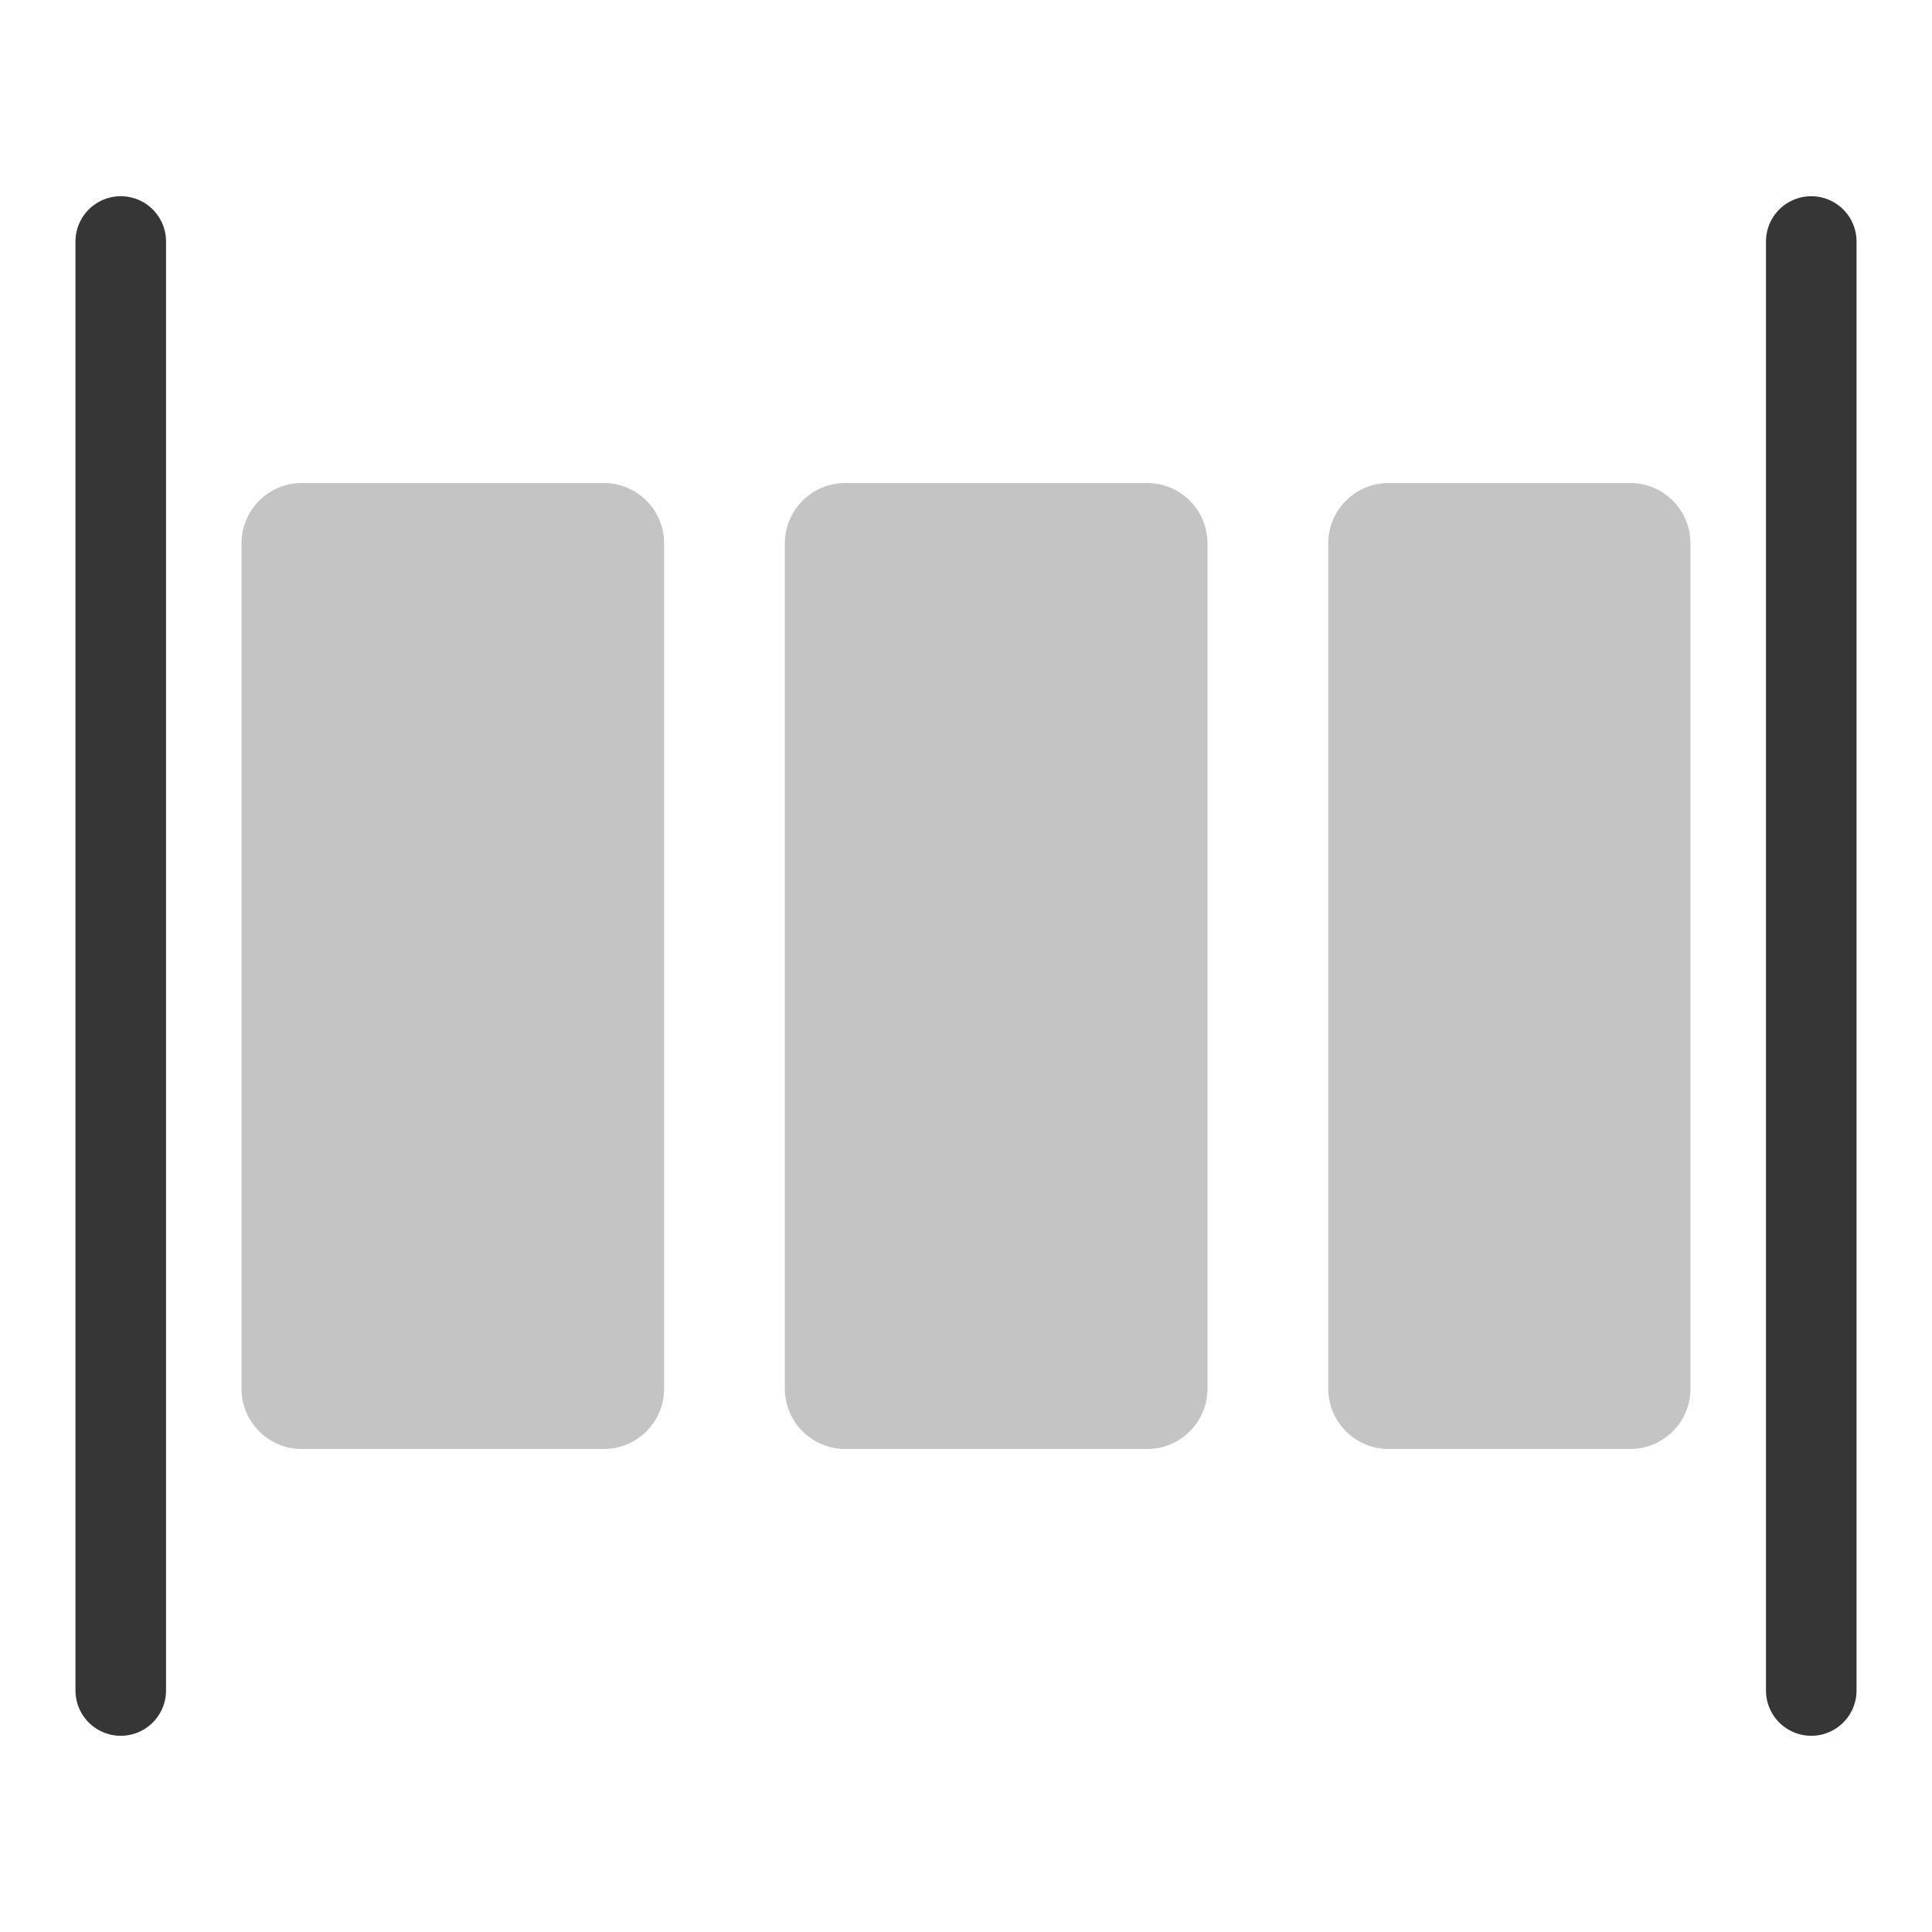
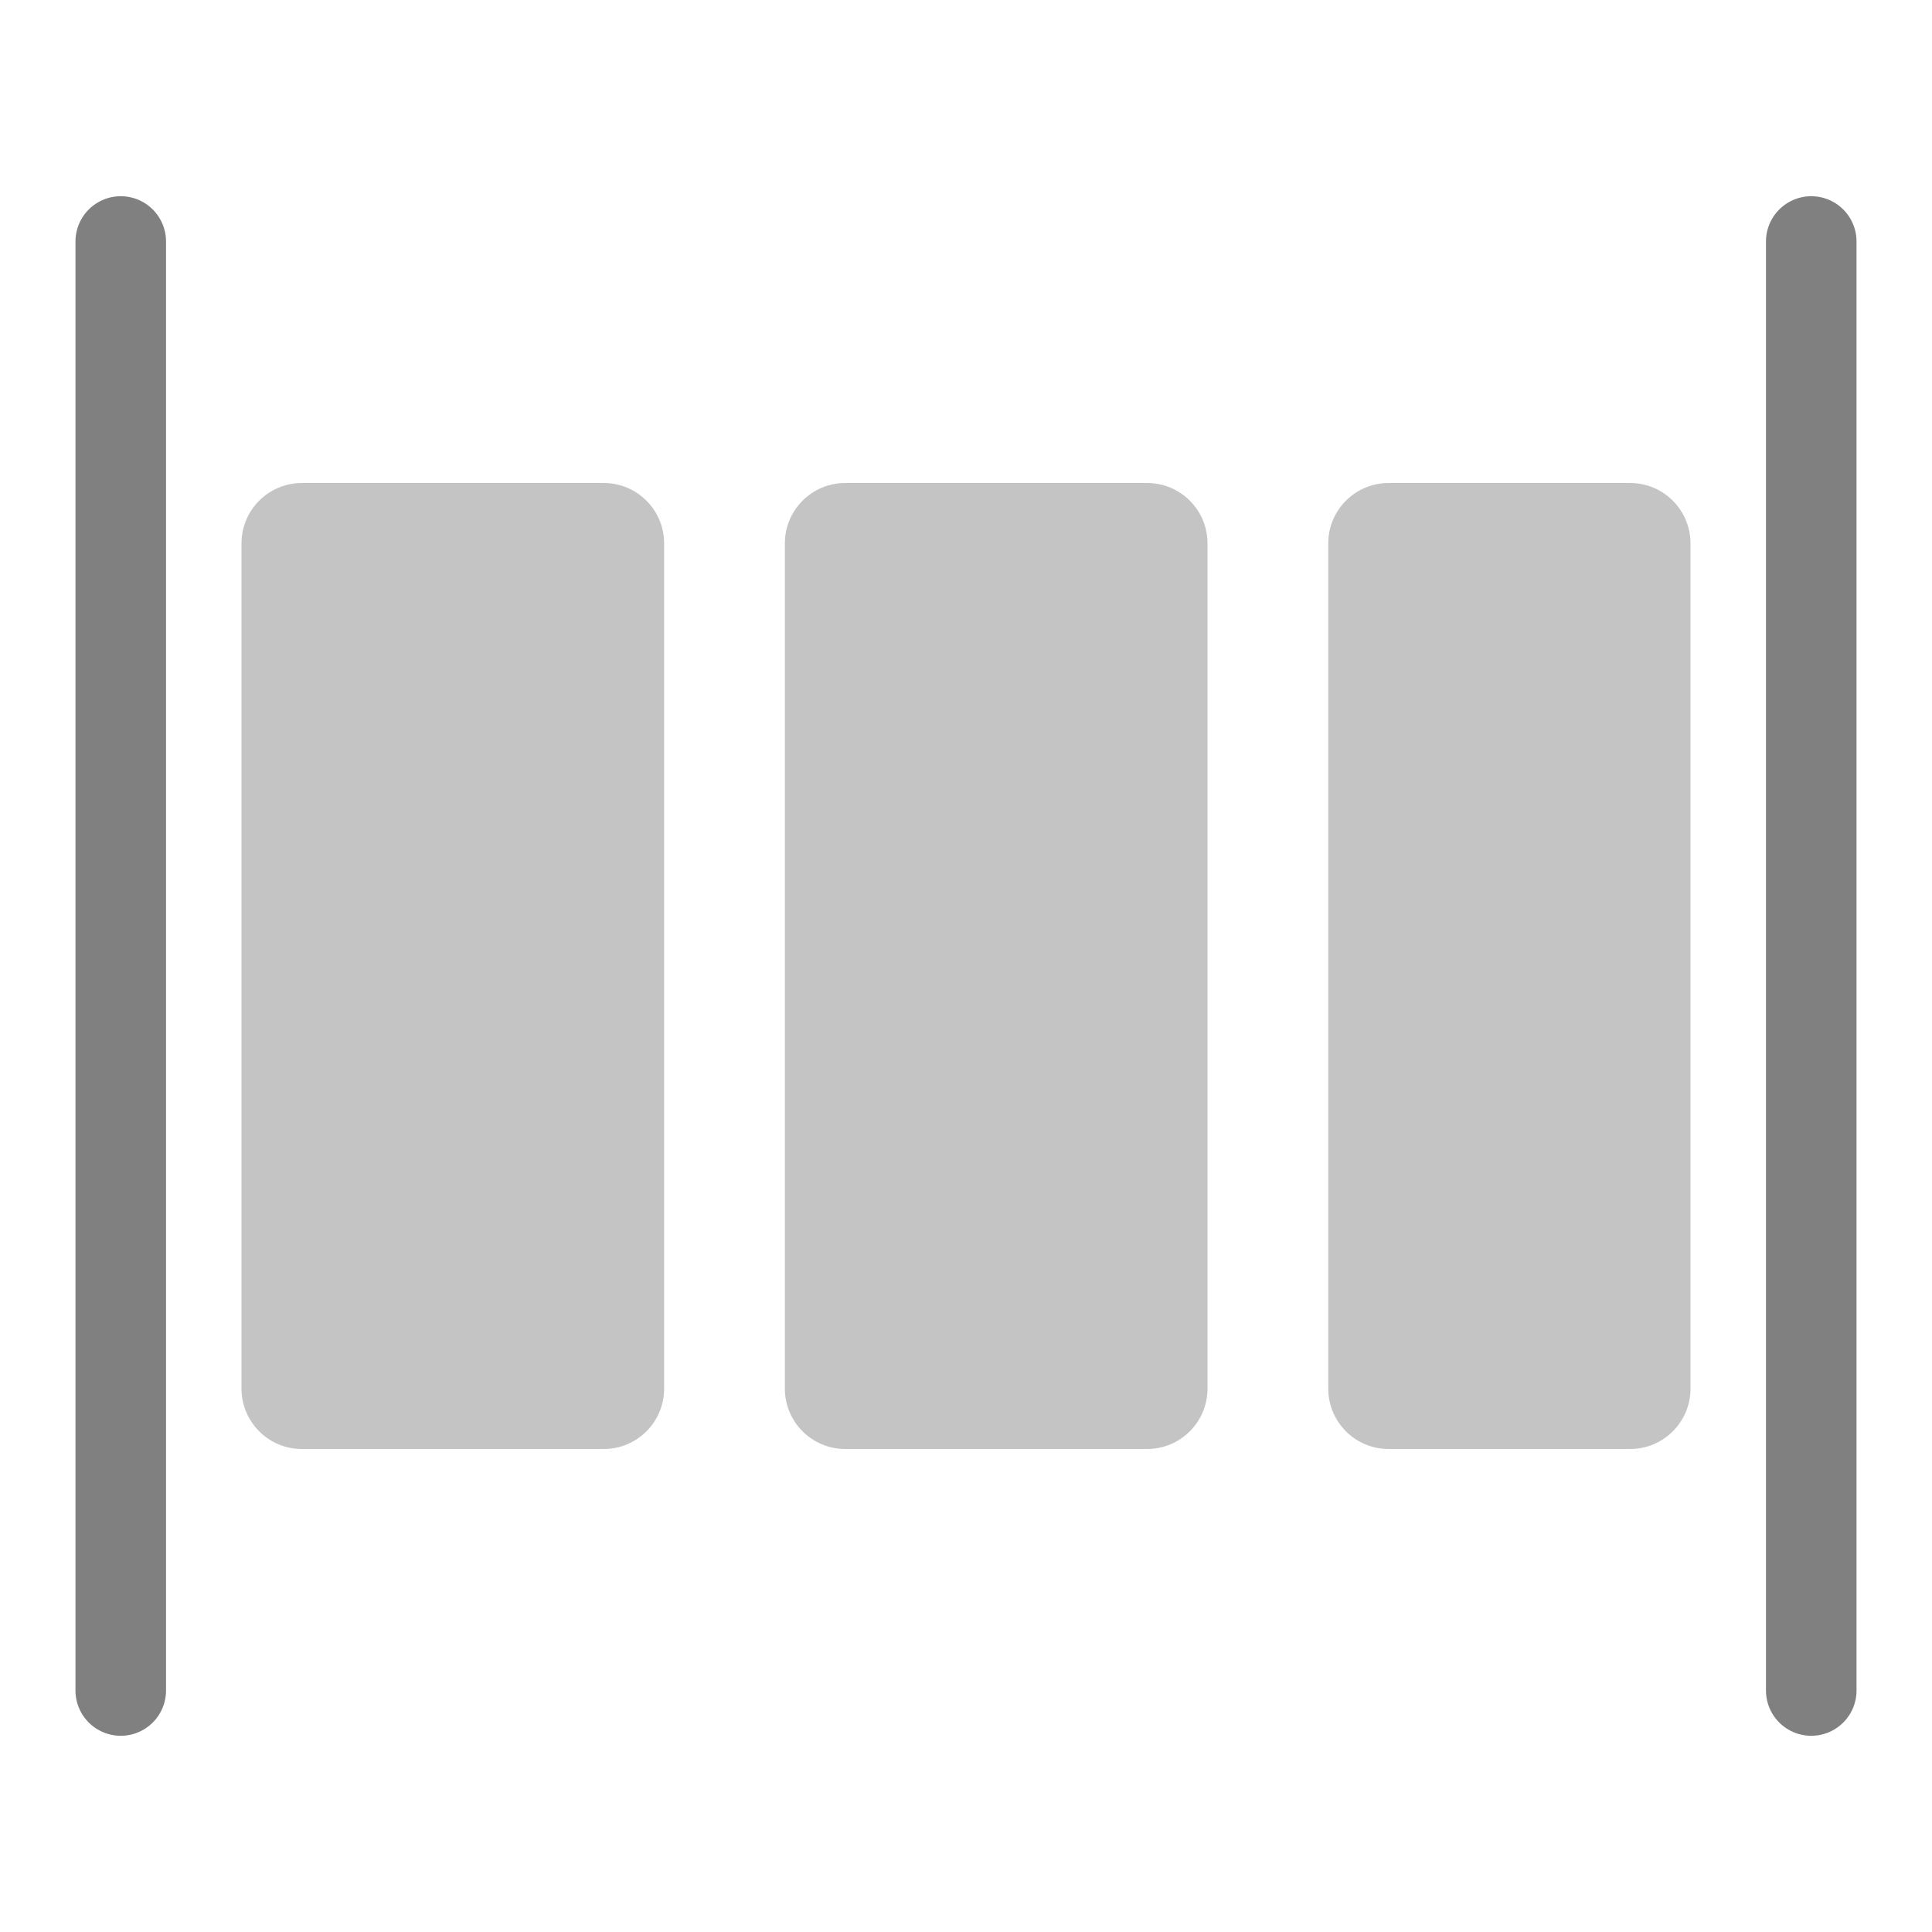
- <svg xmlns="http://www.w3.org/2000/svg" viewBox="0 0 32 32" fill="none" stroke="#363636" stroke-width="1.5" stroke-linecap="round" stroke-linejoin="round">
+ <svg xmlns="http://www.w3.org/2000/svg" viewBox="0 0 32 32" fill="none" stroke="#808080" stroke-width="1.5" stroke-linecap="round" stroke-linejoin="round">
  <path d="M2 4v24M30 4v24" />
  <rect x="4" y="8" width="7" height="16" rx="1" fill="#c4c4c4" stroke="none" />
  <rect x="13" y="8" width="7" height="16" rx="1" fill="#c4c4c4" stroke="none" />
  <rect x="22" y="8" width="6" height="16" rx="1" fill="#c4c4c4" stroke="none" />
</svg>
